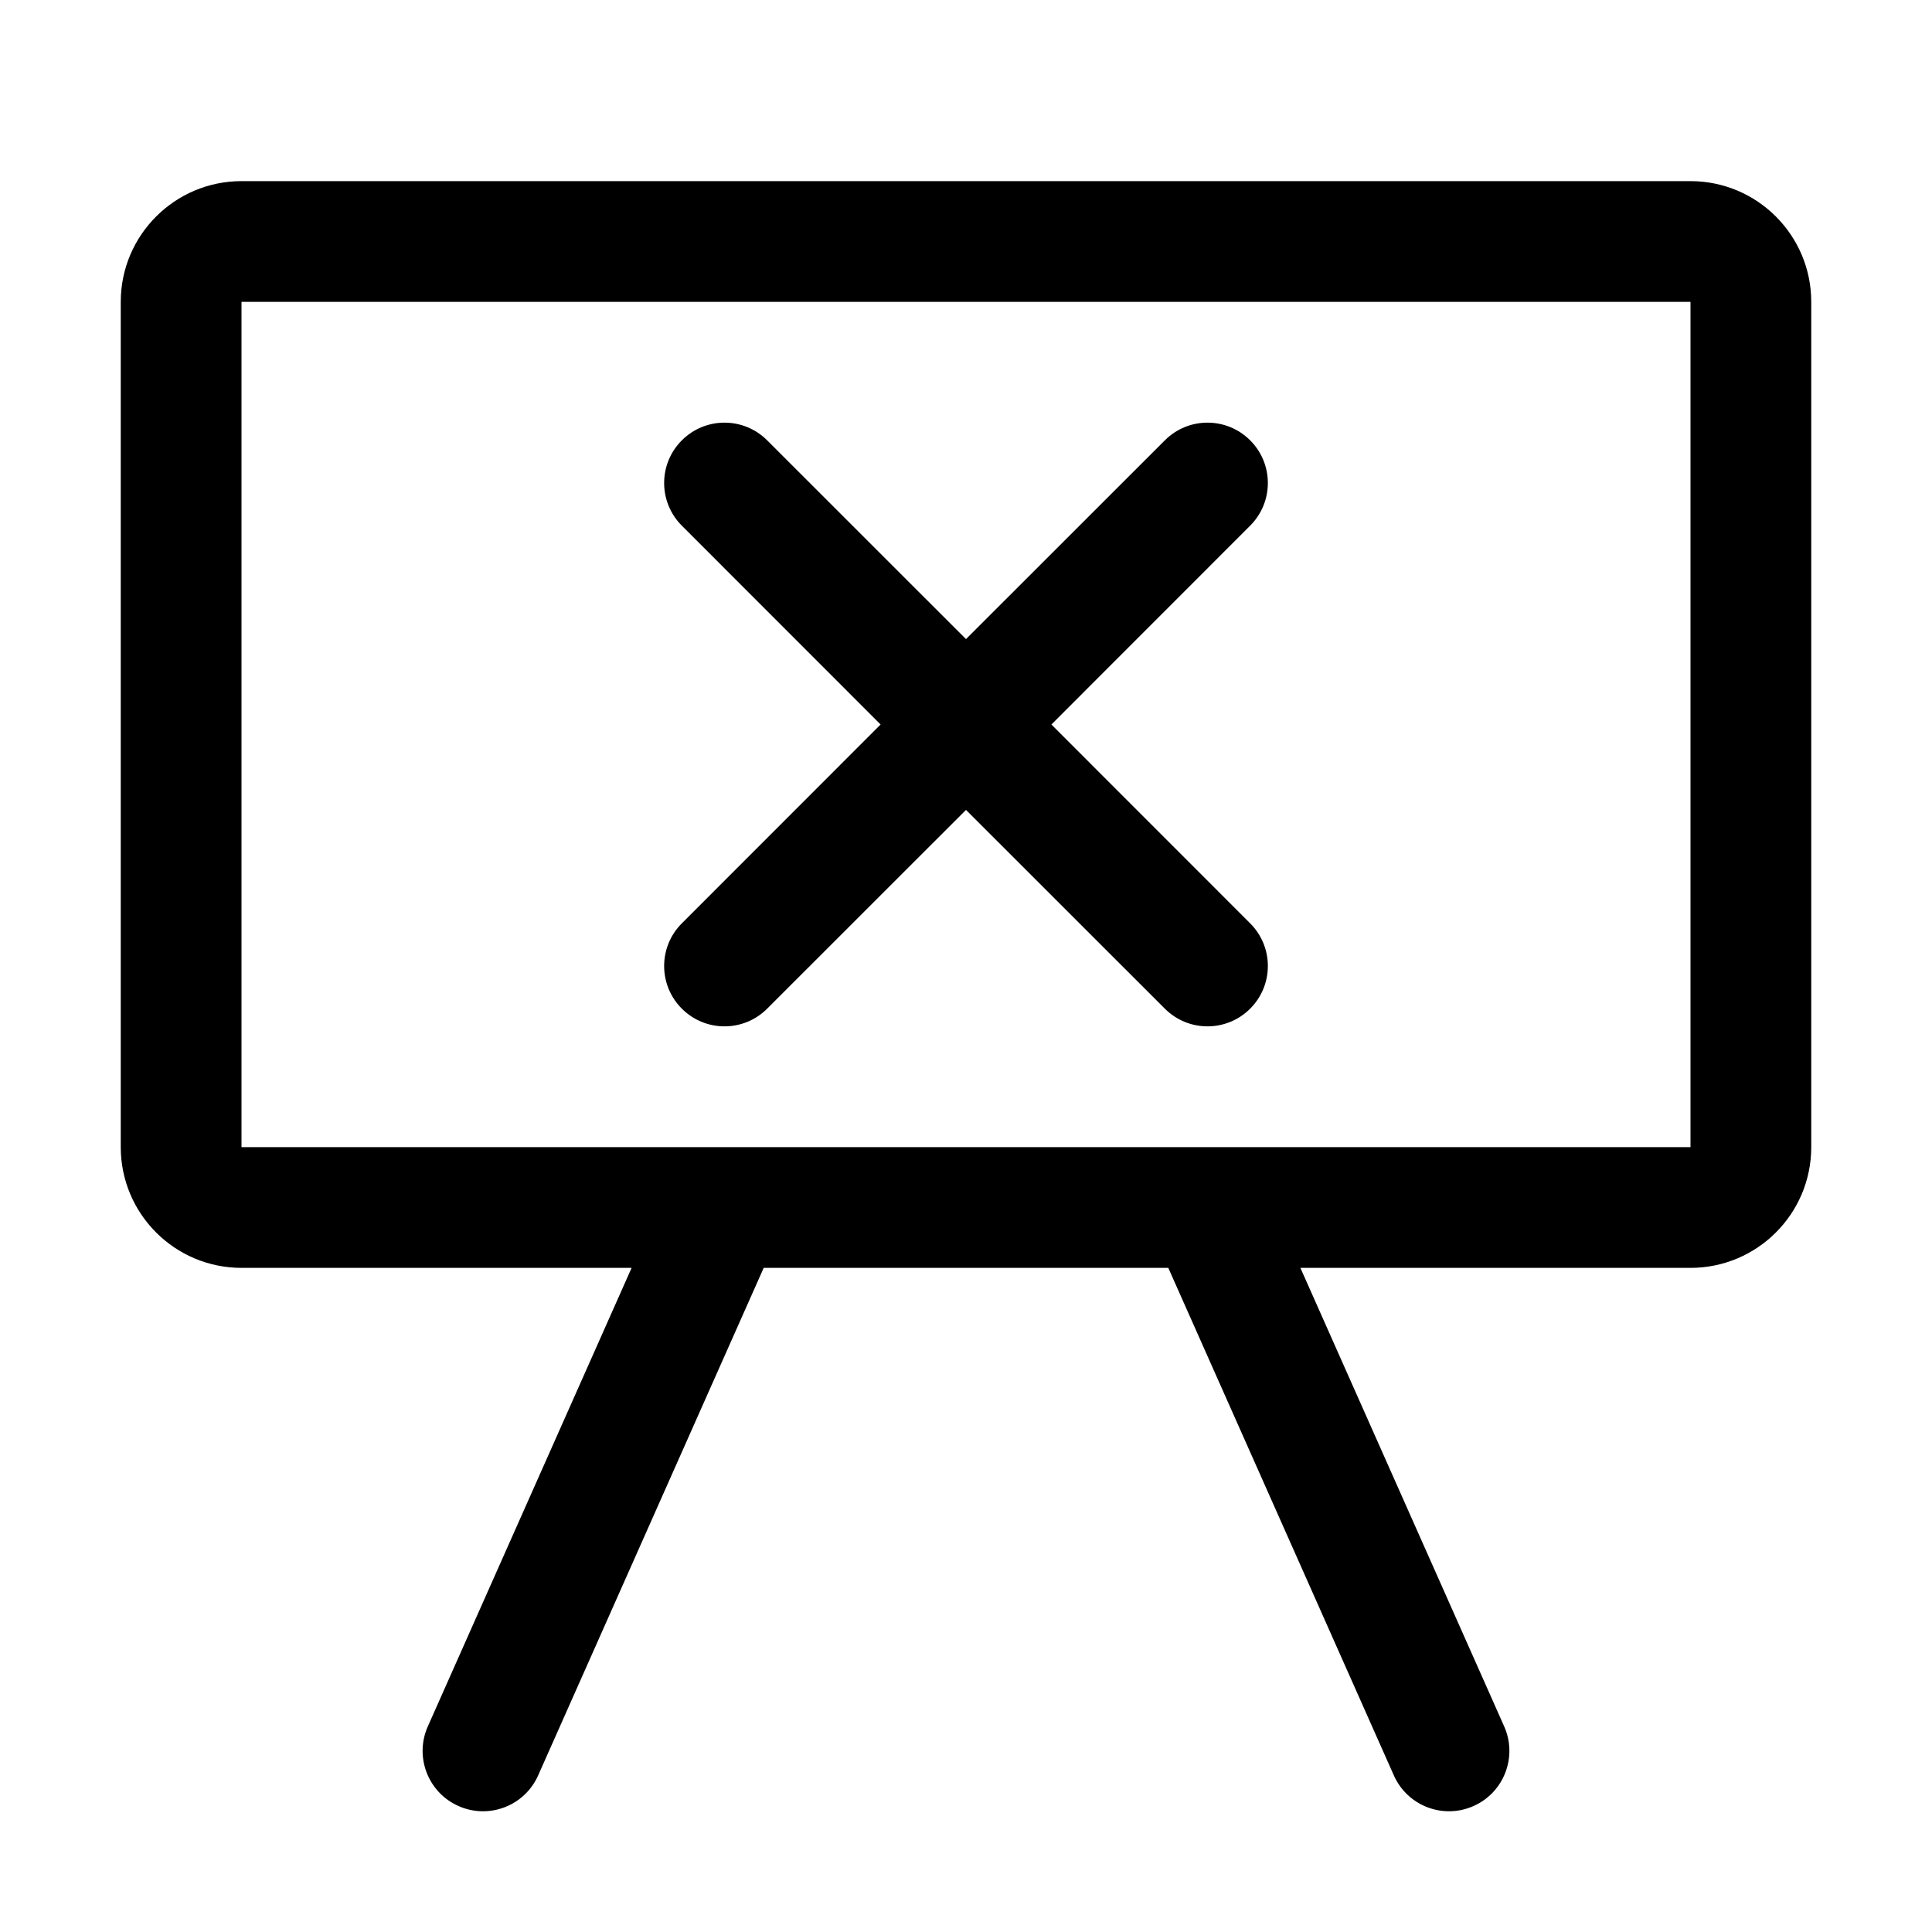
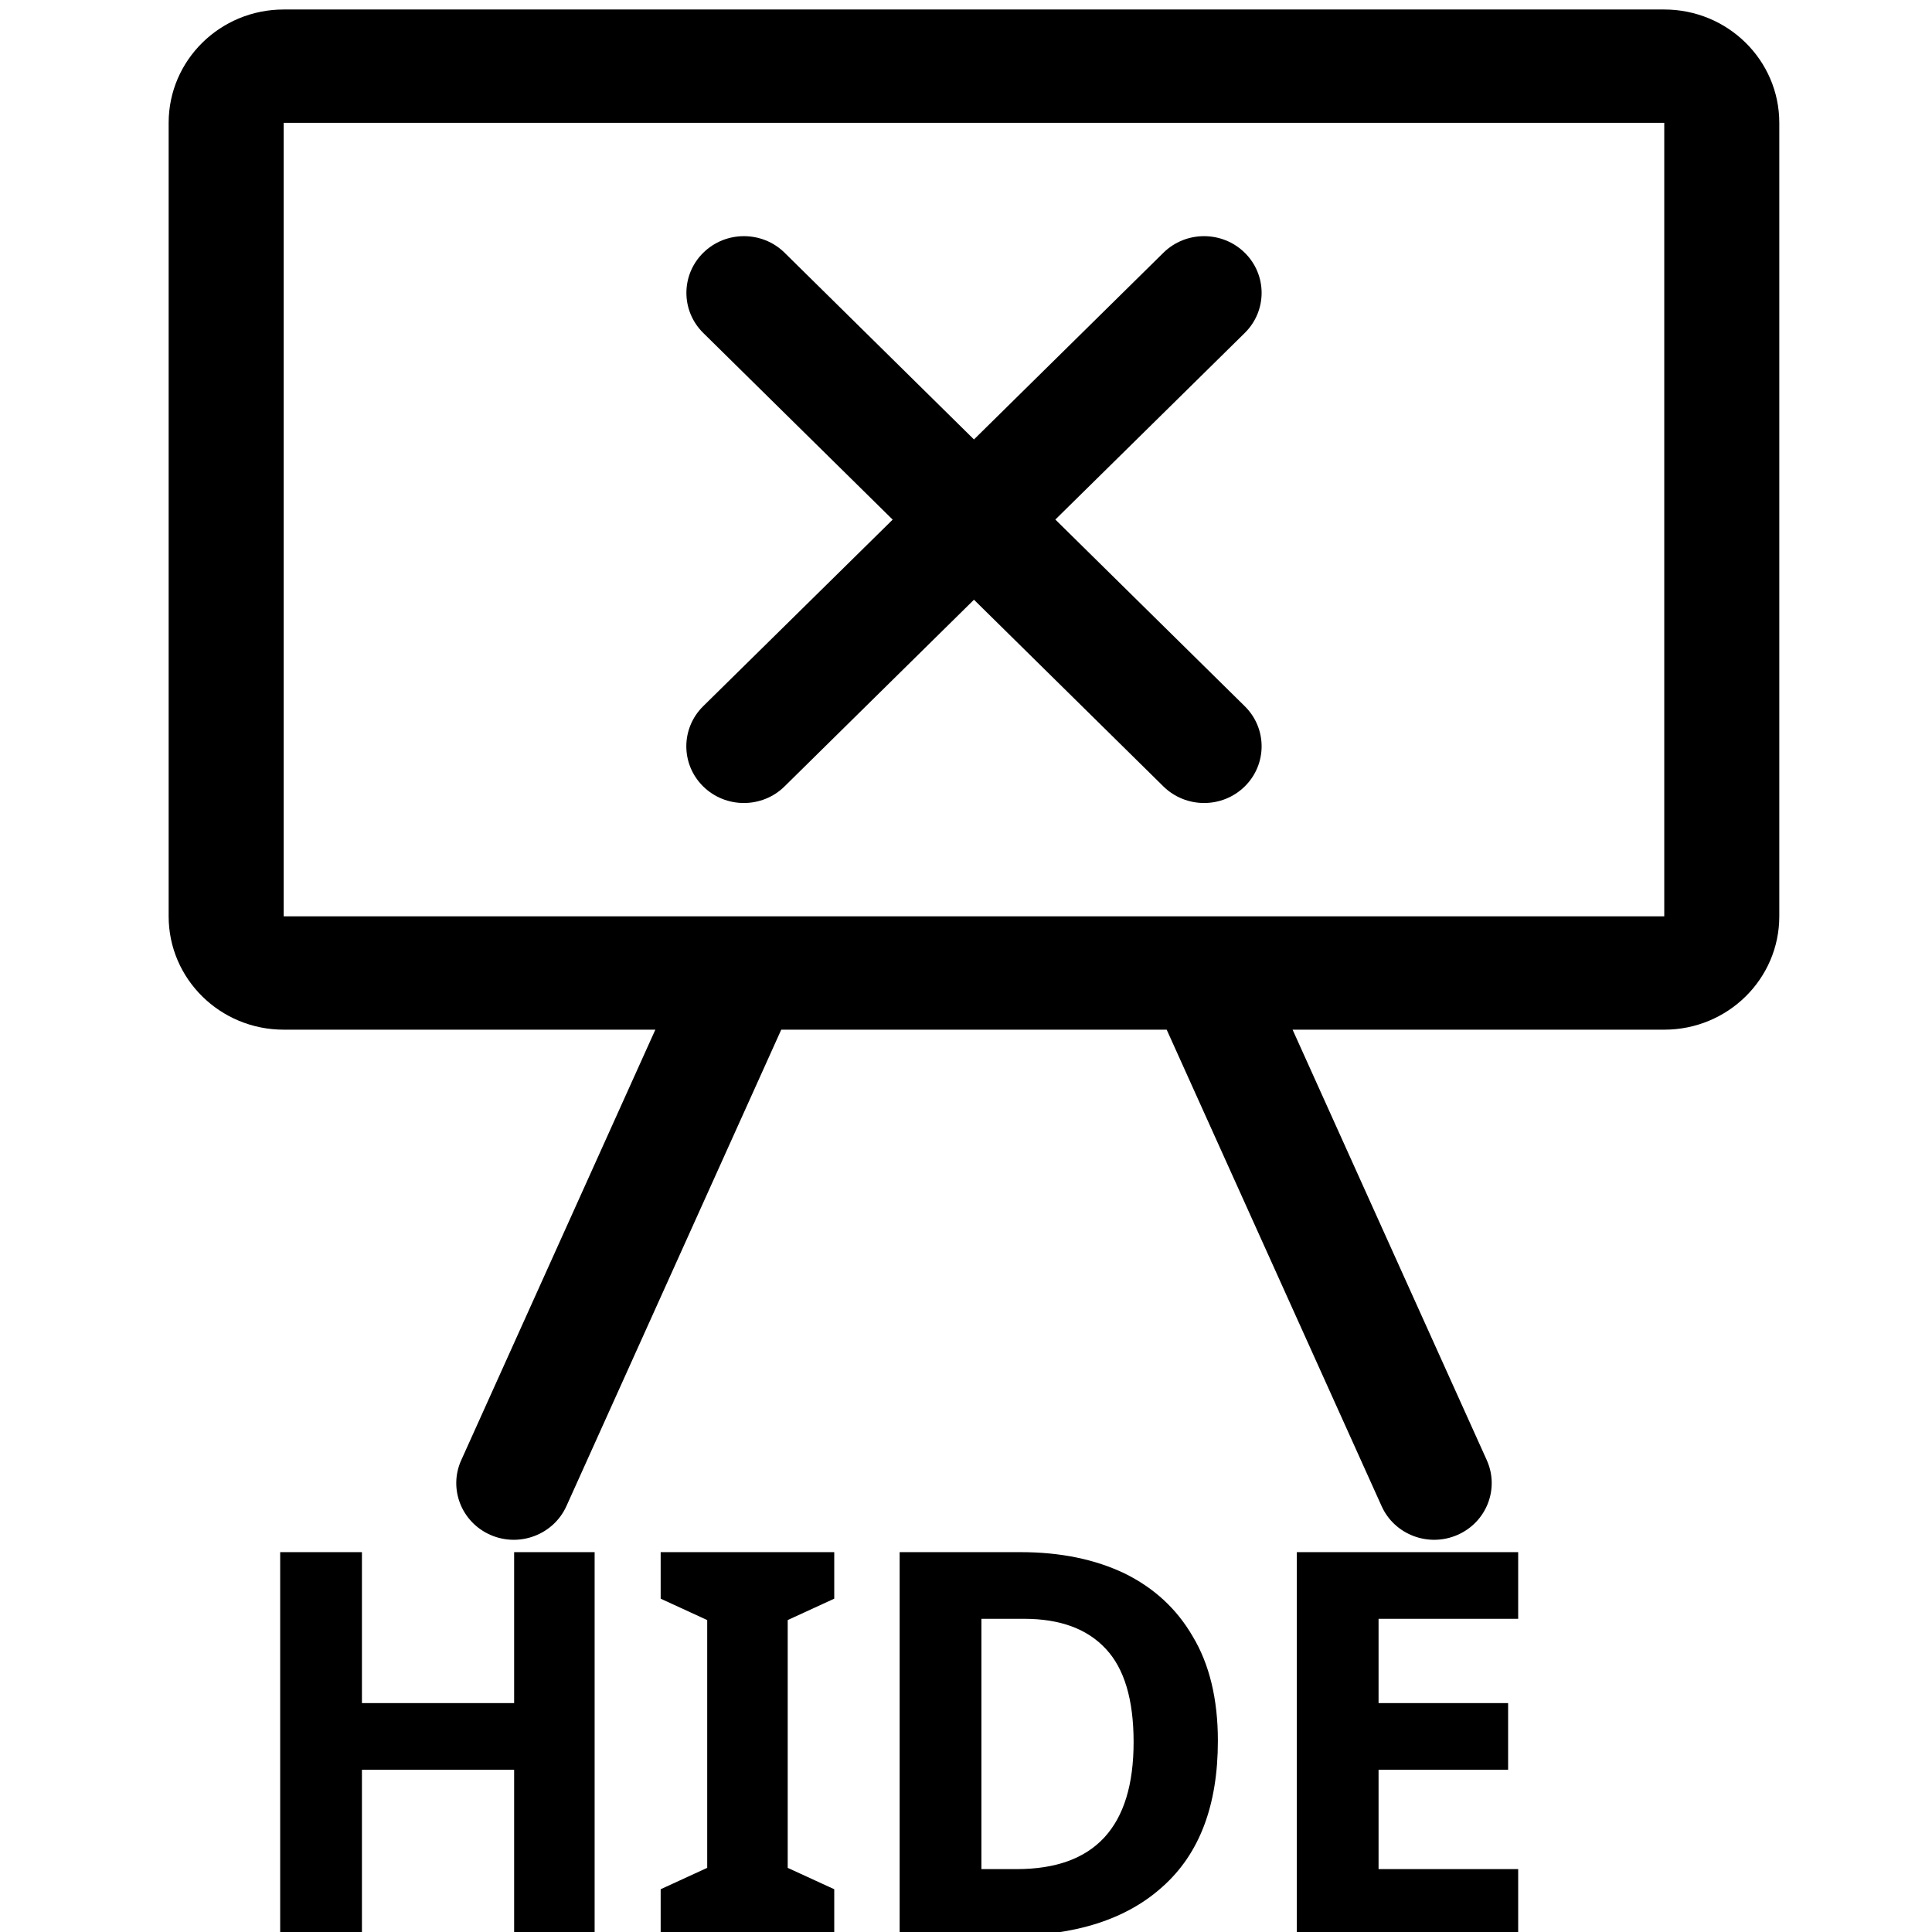
- <svg xmlns="http://www.w3.org/2000/svg" width="24" height="24" viewBox="0 0 24 24">
-   <path d="M8.47 5.47C8.763 5.177 9.237 5.177 9.53 5.47L12 7.939L14.47 5.47C14.763 5.177 15.237 5.177 15.53 5.47C15.823 5.763 15.823 6.237 15.53 6.53L13.061 9L15.53 11.47C15.823 11.763 15.823 12.237 15.53 12.53C15.237 12.823 14.763 12.823 14.47 12.53L12 10.061L9.53 12.53C9.237 12.823 8.763 12.823 8.47 12.53C8.177 12.237 8.177 11.763 8.47 11.47L10.939 9L8.47 6.53C8.177 6.237 8.177 5.763 8.47 5.47Z" />
-   <path fill-rule="evenodd" clip-rule="evenodd" d="M21 15.75H16.154L18.685 21.445C18.854 21.824 18.683 22.267 18.305 22.435C17.926 22.604 17.483 22.433 17.315 22.055L14.513 15.75H9.487L6.685 22.055C6.517 22.433 6.074 22.604 5.695 22.435C5.317 22.267 5.146 21.824 5.315 21.445L7.846 15.75H3C2.172 15.75 1.5 15.078 1.5 14.25V3.75C1.5 2.922 2.172 2.25 3 2.25H21C21.828 2.25 22.5 2.922 22.5 3.75V14.25C22.5 15.078 21.828 15.75 21 15.75ZM3 3.75H21V14.25H15.016C15.005 14.25 14.994 14.25 14.983 14.25H9.017C9.006 14.25 8.995 14.25 8.984 14.25H3V3.75Z" />
+ <svg xmlns="http://www.w3.org/2000/svg" width="24" height="24" viewBox="0 0 24 24" version="1.1" id="svg11407">
+   <defs id="defs11411" />
+   <path d="m 8.736,3.14 c 0.279,-0.275 0.732,-0.275 1.011,0 L 12.099,5.459 14.452,3.14 c 0.279,-0.275 0.731,-0.275 1.011,0 0.279,0.275 0.279,0.721 0,0.996 l -2.353,2.318 2.353,2.319 c 0.279,0.275 0.279,0.721 0,0.996 -0.279,0.275 -0.731,0.275 -1.011,0 L 12.099,7.45 9.746,9.769 c -0.279,0.275 -0.732,0.275 -1.011,0 -0.279,-0.275 -0.279,-0.721 0,-0.996 L 11.089,6.455 8.736,4.136 c -0.279,-0.275 -0.279,-0.721 0,-0.996 z" id="path11403" style="stroke-width:0.946" />
+   <path fill-rule="evenodd" clip-rule="evenodd" d="m 20.674,12.791 h -4.617 l 2.412,5.347 c 0.16,0.355 -0.002,0.771 -0.363,0.929 -0.361,0.158 -0.783,-0.002 -0.943,-0.357 L 14.493,12.791 H 9.705 L 7.036,18.71 C 6.875,19.065 6.453,19.225 6.092,19.067 5.732,18.909 5.569,18.493 5.73,18.138 L 8.141,12.791 H 3.524 c -0.789,0 -1.429,-0.63 -1.429,-1.408 V 1.526 c 0,-0.778 0.64,-1.408 1.429,-1.408 h 17.15 c 0.789,0 1.429,0.63 1.429,1.408 v 9.857 c 0,0.778 -0.64,1.408 -1.429,1.408 z M 3.524,1.526 h 17.15 v 9.857 h -5.701 c -0.011,-1.88e-4 -0.021,-2.82e-4 -0.032,0 H 9.257 c -0.011,-2.82e-4 -0.021,-1.88e-4 -0.032,0 H 3.524 Z" id="path11405" style="stroke-width:0.946" />
+   <text xml:space="preserve" style="font-style:normal;font-variant:normal;font-weight:bold;font-stretch:normal;font-size:6.667px;line-height:1.25;font-family:sans-serif;-inkscape-font-specification:'sans-serif, Bold';font-variant-ligatures:normal;font-variant-caps:normal;font-variant-numeric:normal;font-variant-east-asian:normal" x="2.885" y="24.043" id="text479">
+     <tspan x="2.885" y="24.043" id="tspan481" style="font-style:normal;font-variant:normal;font-weight:bold;font-stretch:normal;font-size:6.667px;font-family:sans-serif;-inkscape-font-specification:'sans-serif, Bold';font-variant-ligatures:normal;font-variant-caps:normal;font-variant-numeric:normal;font-variant-east-asian:normal">HIDE</tspan>
+   </text>
</svg>
